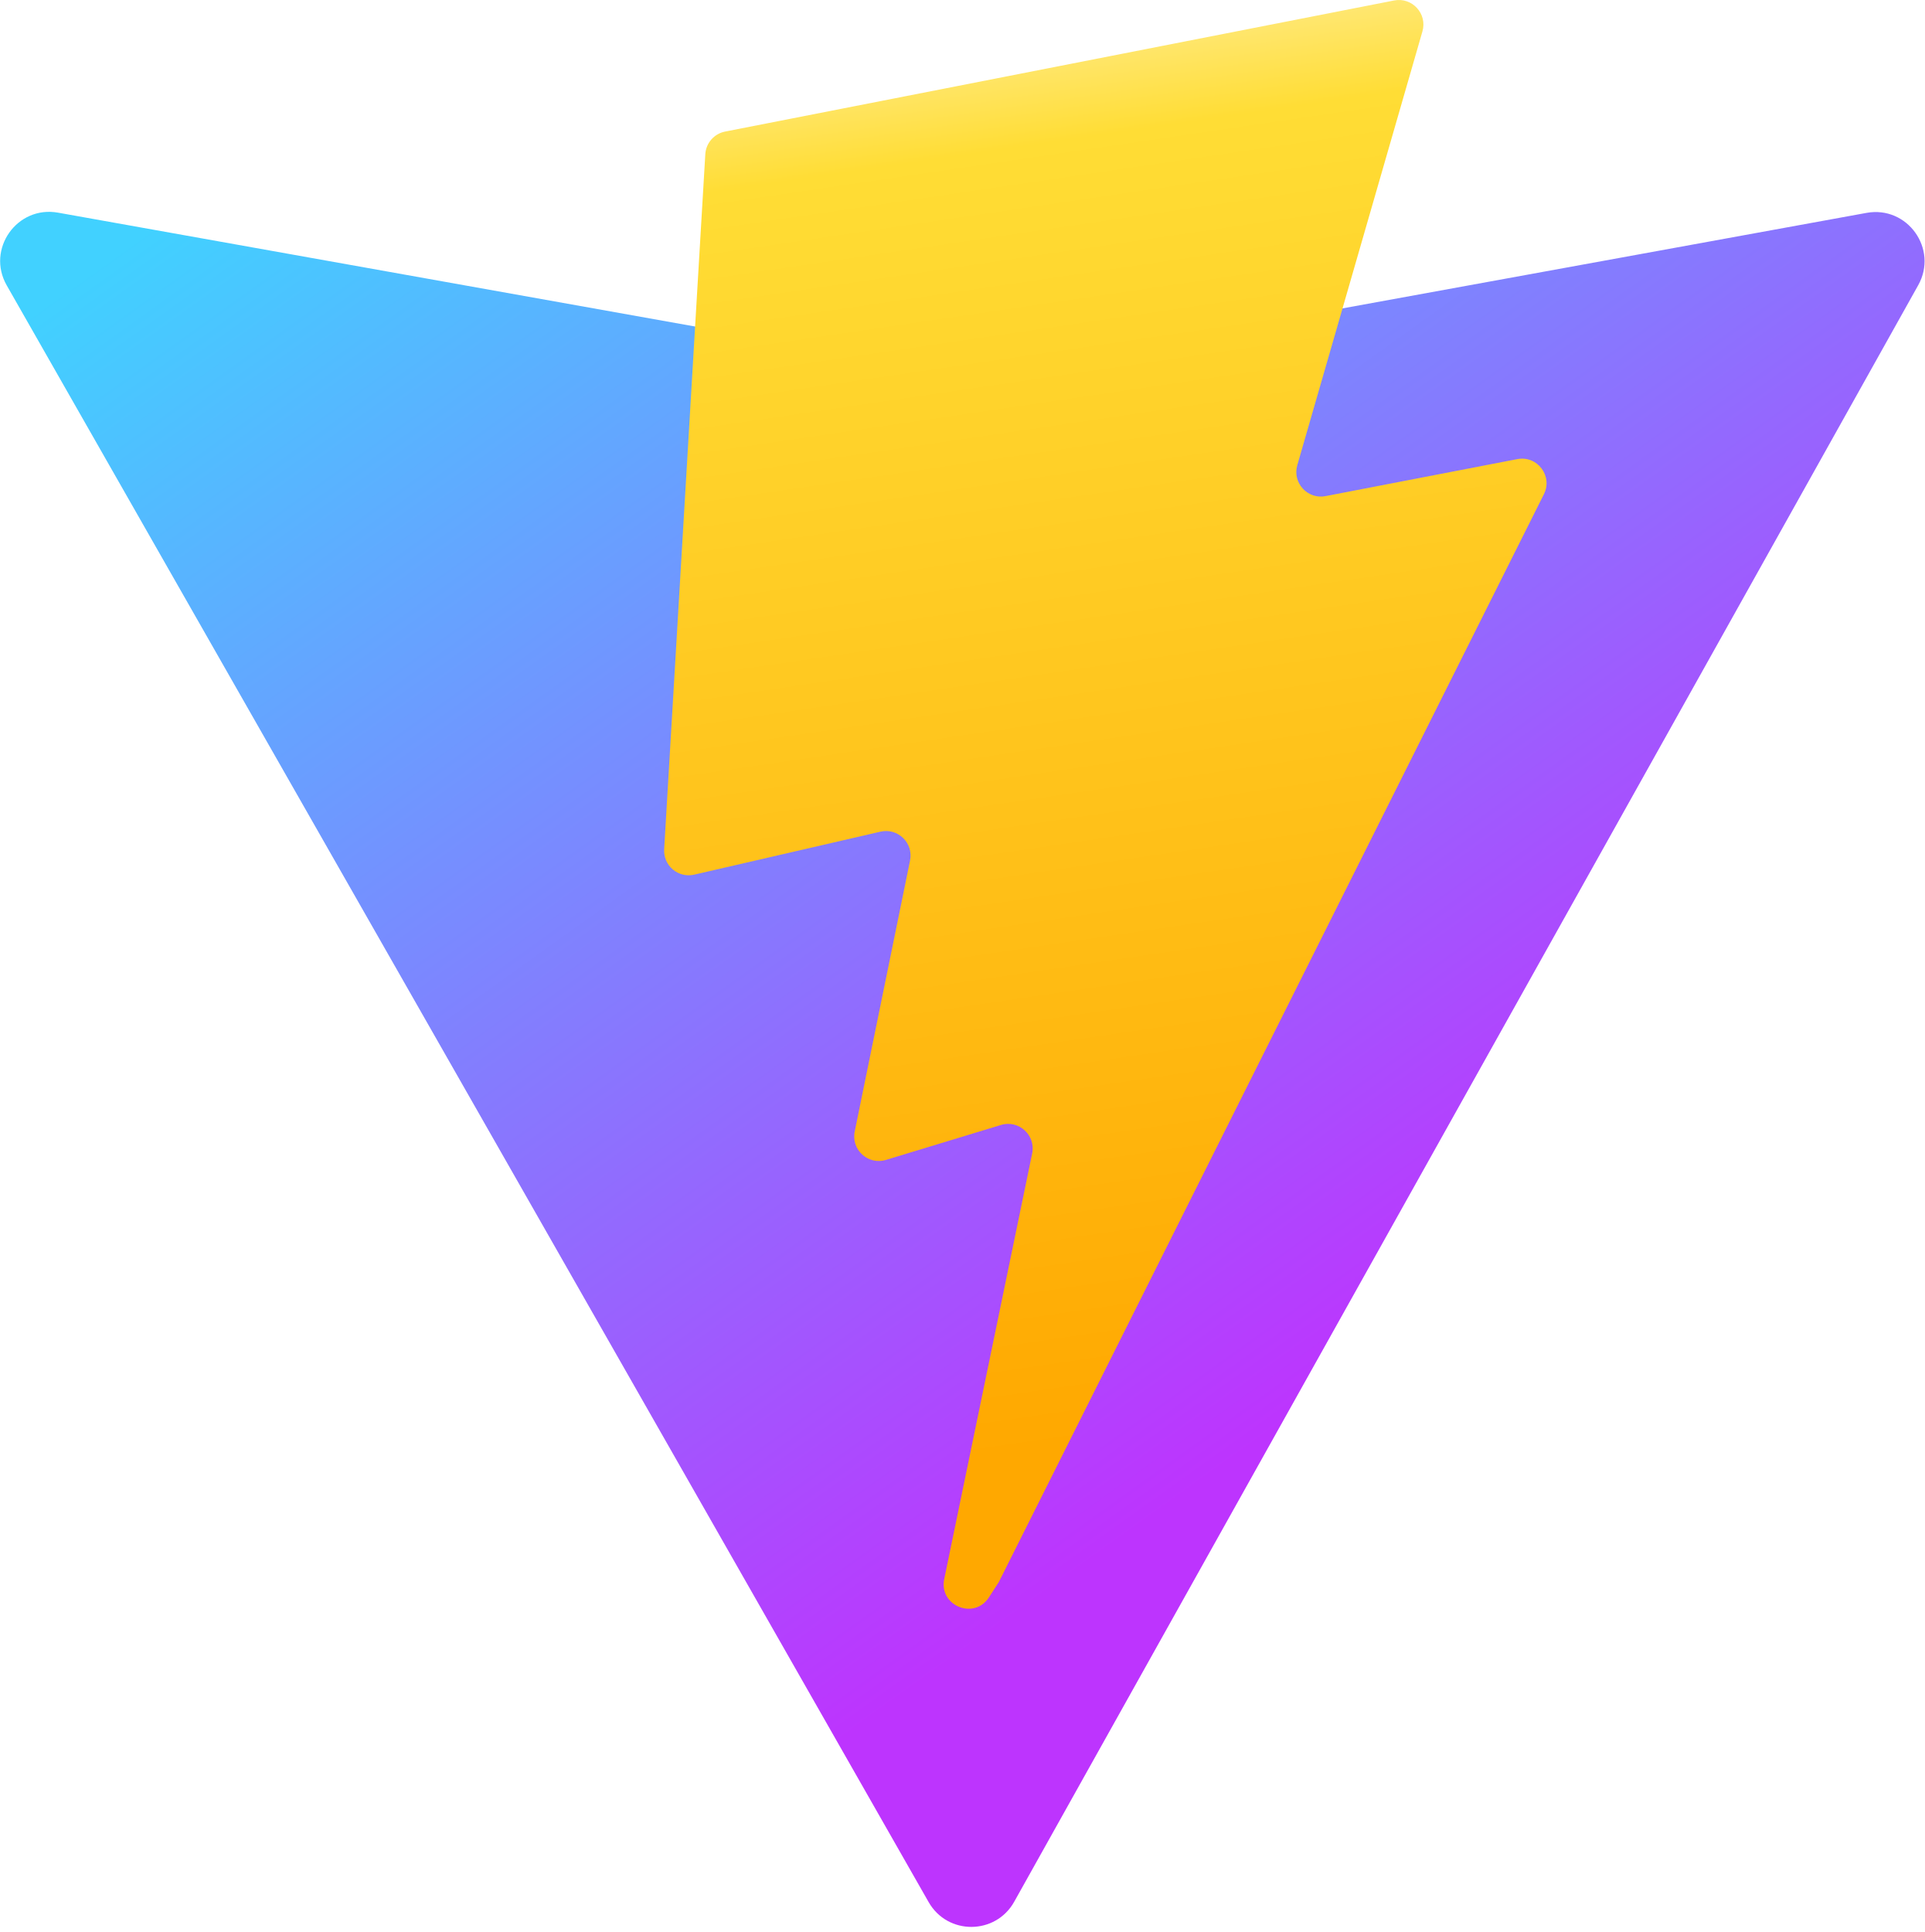
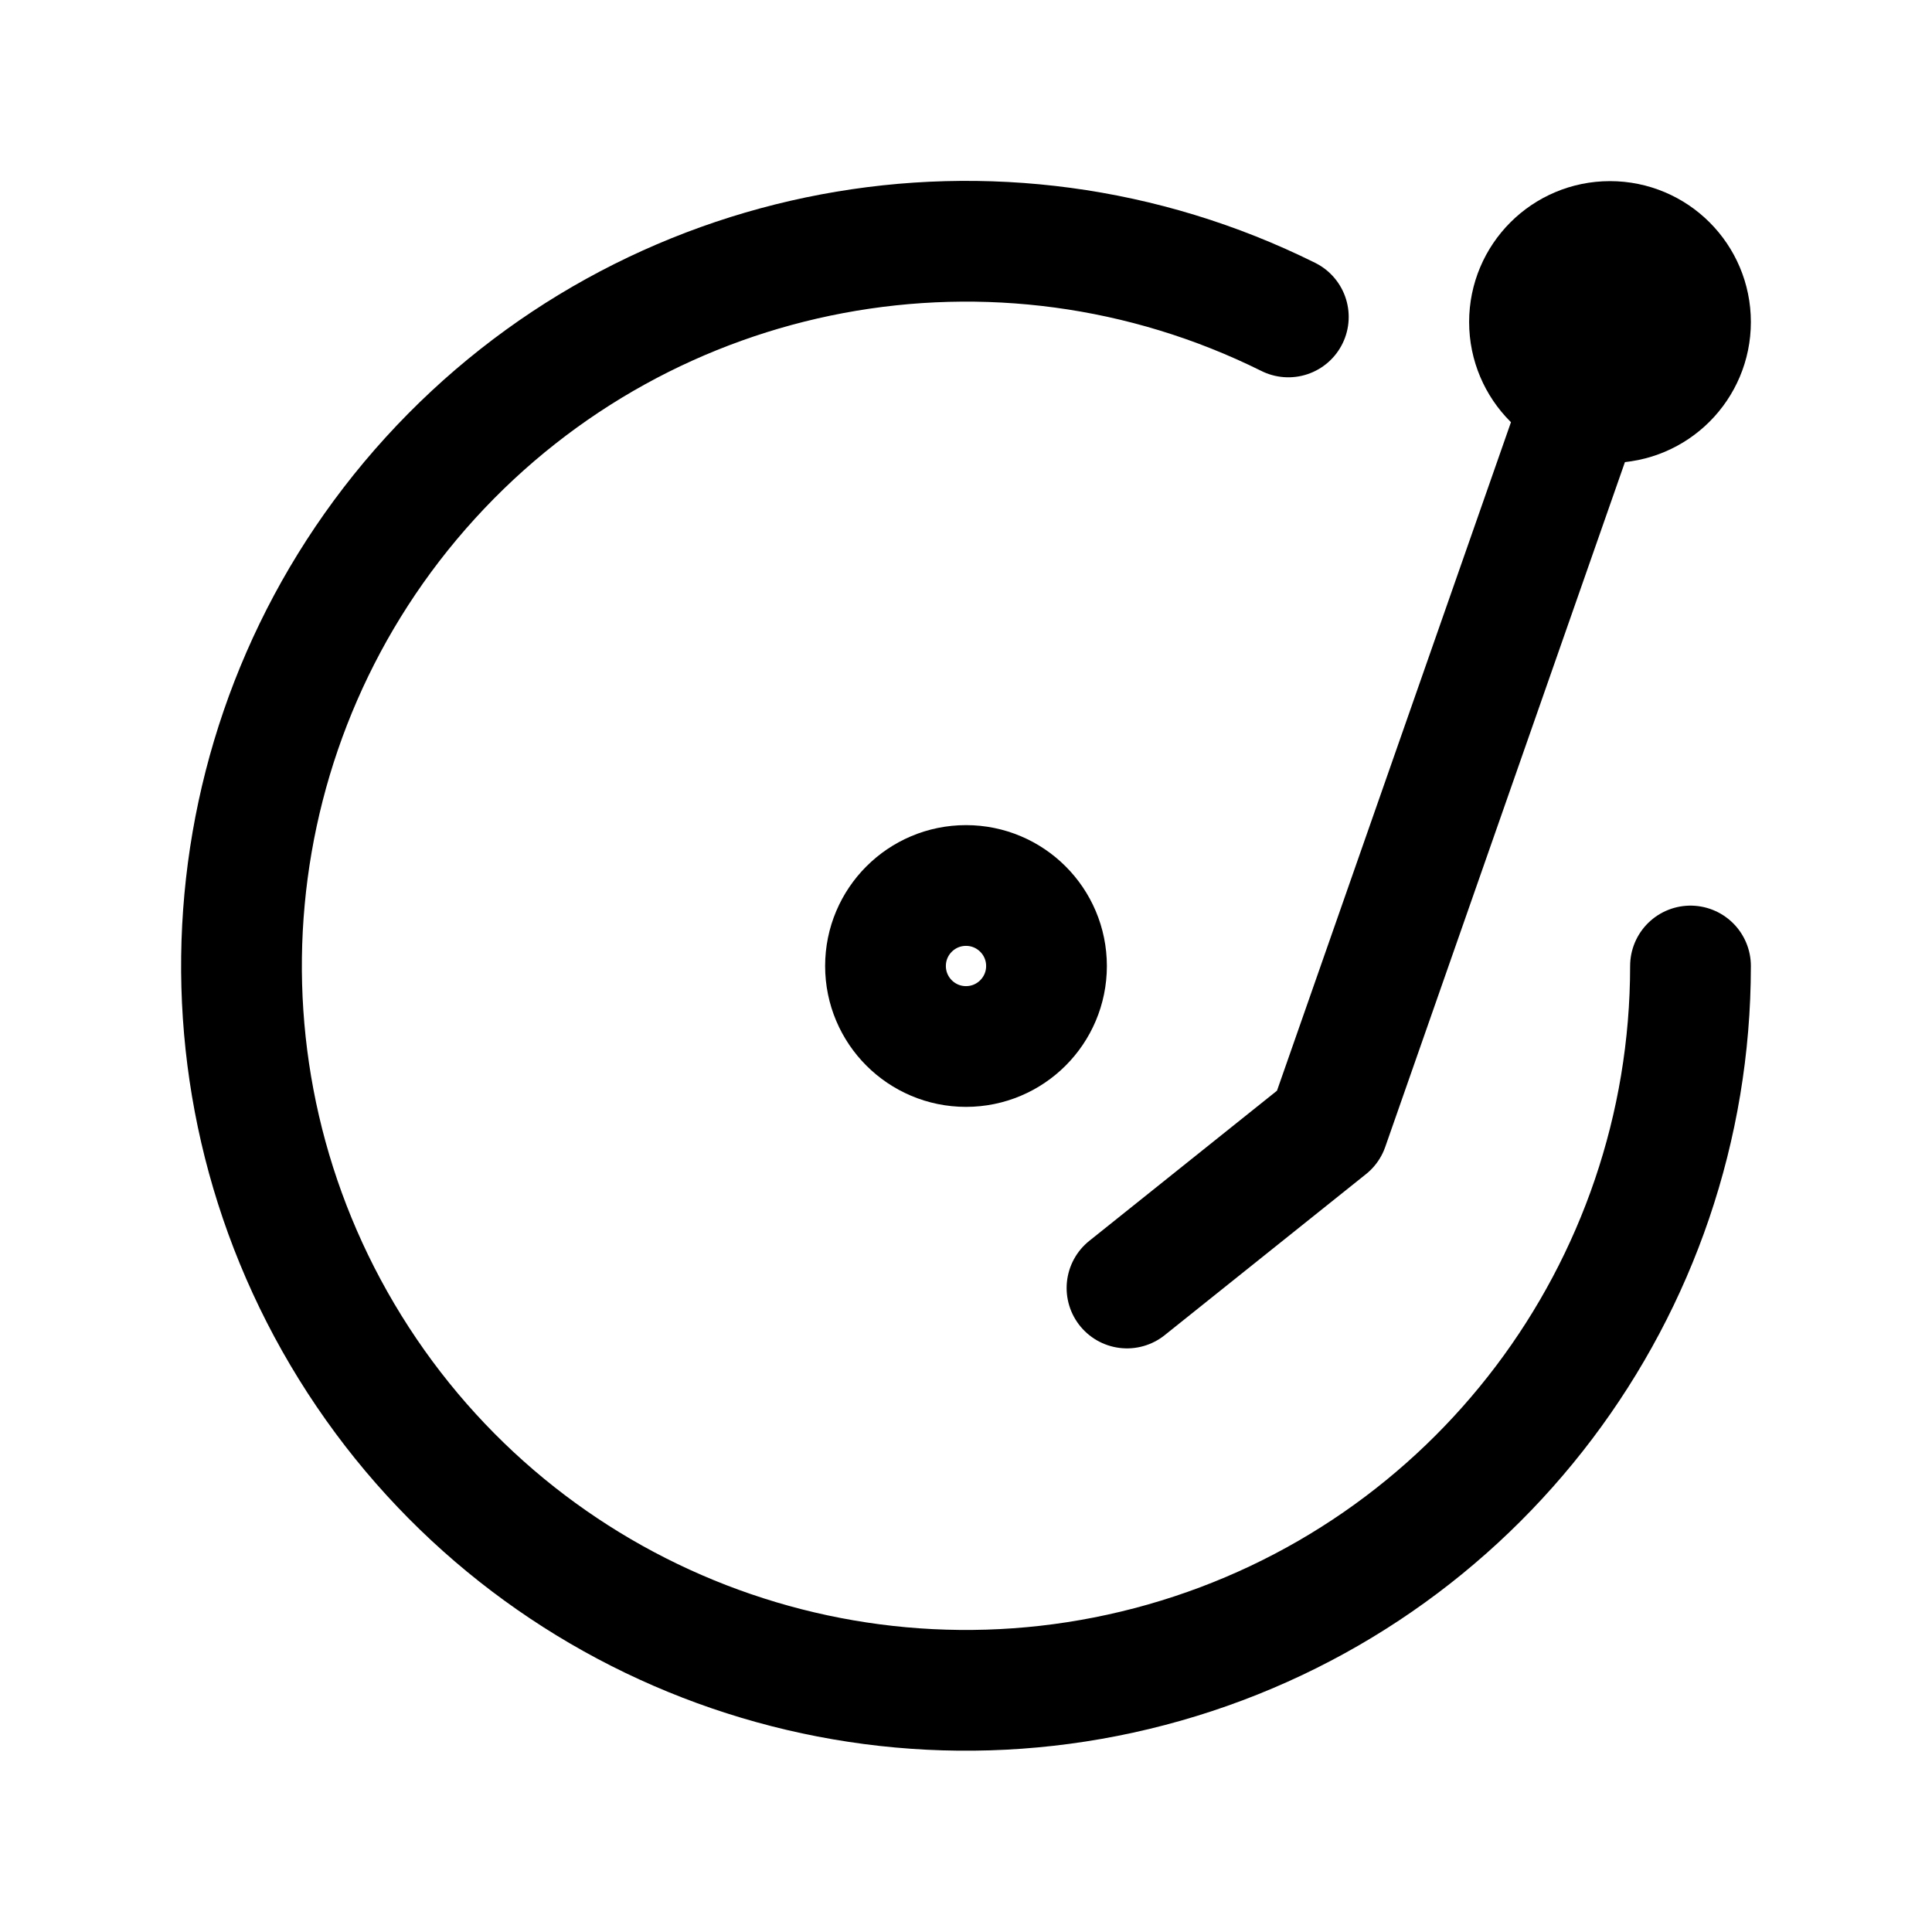
- <svg xmlns="http://www.w3.org/2000/svg" aria-hidden="true" role="img" class="iconify iconify--logos" width="31.88" height="32" preserveAspectRatio="xMidYMid meet" viewBox="0 0 256 257">
-   <defs>
-     <linearGradient id="IconifyId1813088fe1fbc01fb466" x1="-.828%" x2="57.636%" y1="7.652%" y2="78.411%">
-       <stop offset="0%" stop-color="#41D1FF" />
-       <stop offset="100%" stop-color="#BD34FE" />
-     </linearGradient>
-     <linearGradient id="IconifyId1813088fe1fbc01fb467" x1="43.376%" x2="50.316%" y1="2.242%" y2="89.03%">
-       <stop offset="0%" stop-color="#FFEA83" />
-       <stop offset="8.333%" stop-color="#FFDD35" />
-       <stop offset="100%" stop-color="#FFA800" />
-     </linearGradient>
-   </defs>
-   <path fill="url(#IconifyId1813088fe1fbc01fb466)" d="M255.153 37.938L134.897 252.976c-2.483 4.44-8.862 4.466-11.382.048L.875 37.958c-2.746-4.814 1.371-10.646 6.827-9.67l120.385 21.517a6.537 6.537 0 0 0 2.322-.004l117.867-21.483c5.438-.991 9.574 4.796 6.877 9.62Z" />
-   <path fill="url(#IconifyId1813088fe1fbc01fb467)" d="M185.432.063L96.44 17.501a3.268 3.268 0 0 0-2.634 3.014l-5.474 92.456a3.268 3.268 0 0 0 3.997 3.378l24.777-5.718c2.318-.535 4.413 1.507 3.936 3.838l-7.361 36.047c-.495 2.426 1.782 4.5 4.151 3.78l15.304-4.649c2.372-.72 4.652 1.36 4.15 3.788l-11.698 56.621c-.732 3.542 3.979 5.473 5.943 2.437l1.313-2.028l72.516-144.72c1.215-2.423-.88-5.186-3.54-4.672l-25.505 4.922c-2.396.462-4.435-1.77-3.759-4.114l16.646-57.705c.677-2.35-1.37-4.583-3.769-4.113Z" />
+ <svg xmlns="http://www.w3.org/2000/svg" class="icon icon-tabler icon-tabler-vinyl" width="28" height="28" viewBox="0 0 24 24" stroke-width="1.5" stroke="currentColor" fill="none" stroke-linecap="round" stroke-linejoin="round">
+   <path stroke="none" d="M0 0h24v24H0z" fill="none" />
+   <path d="M16.004 3.937a9 9 0 1 0 4.996 8.063" />
+   <circle cx="12" cy="12" r="1" />
+   <circle cx="20" cy="4" r="1" />
+   <path d="M20 4l-3.5 10l-2.5 2" />
</svg>
